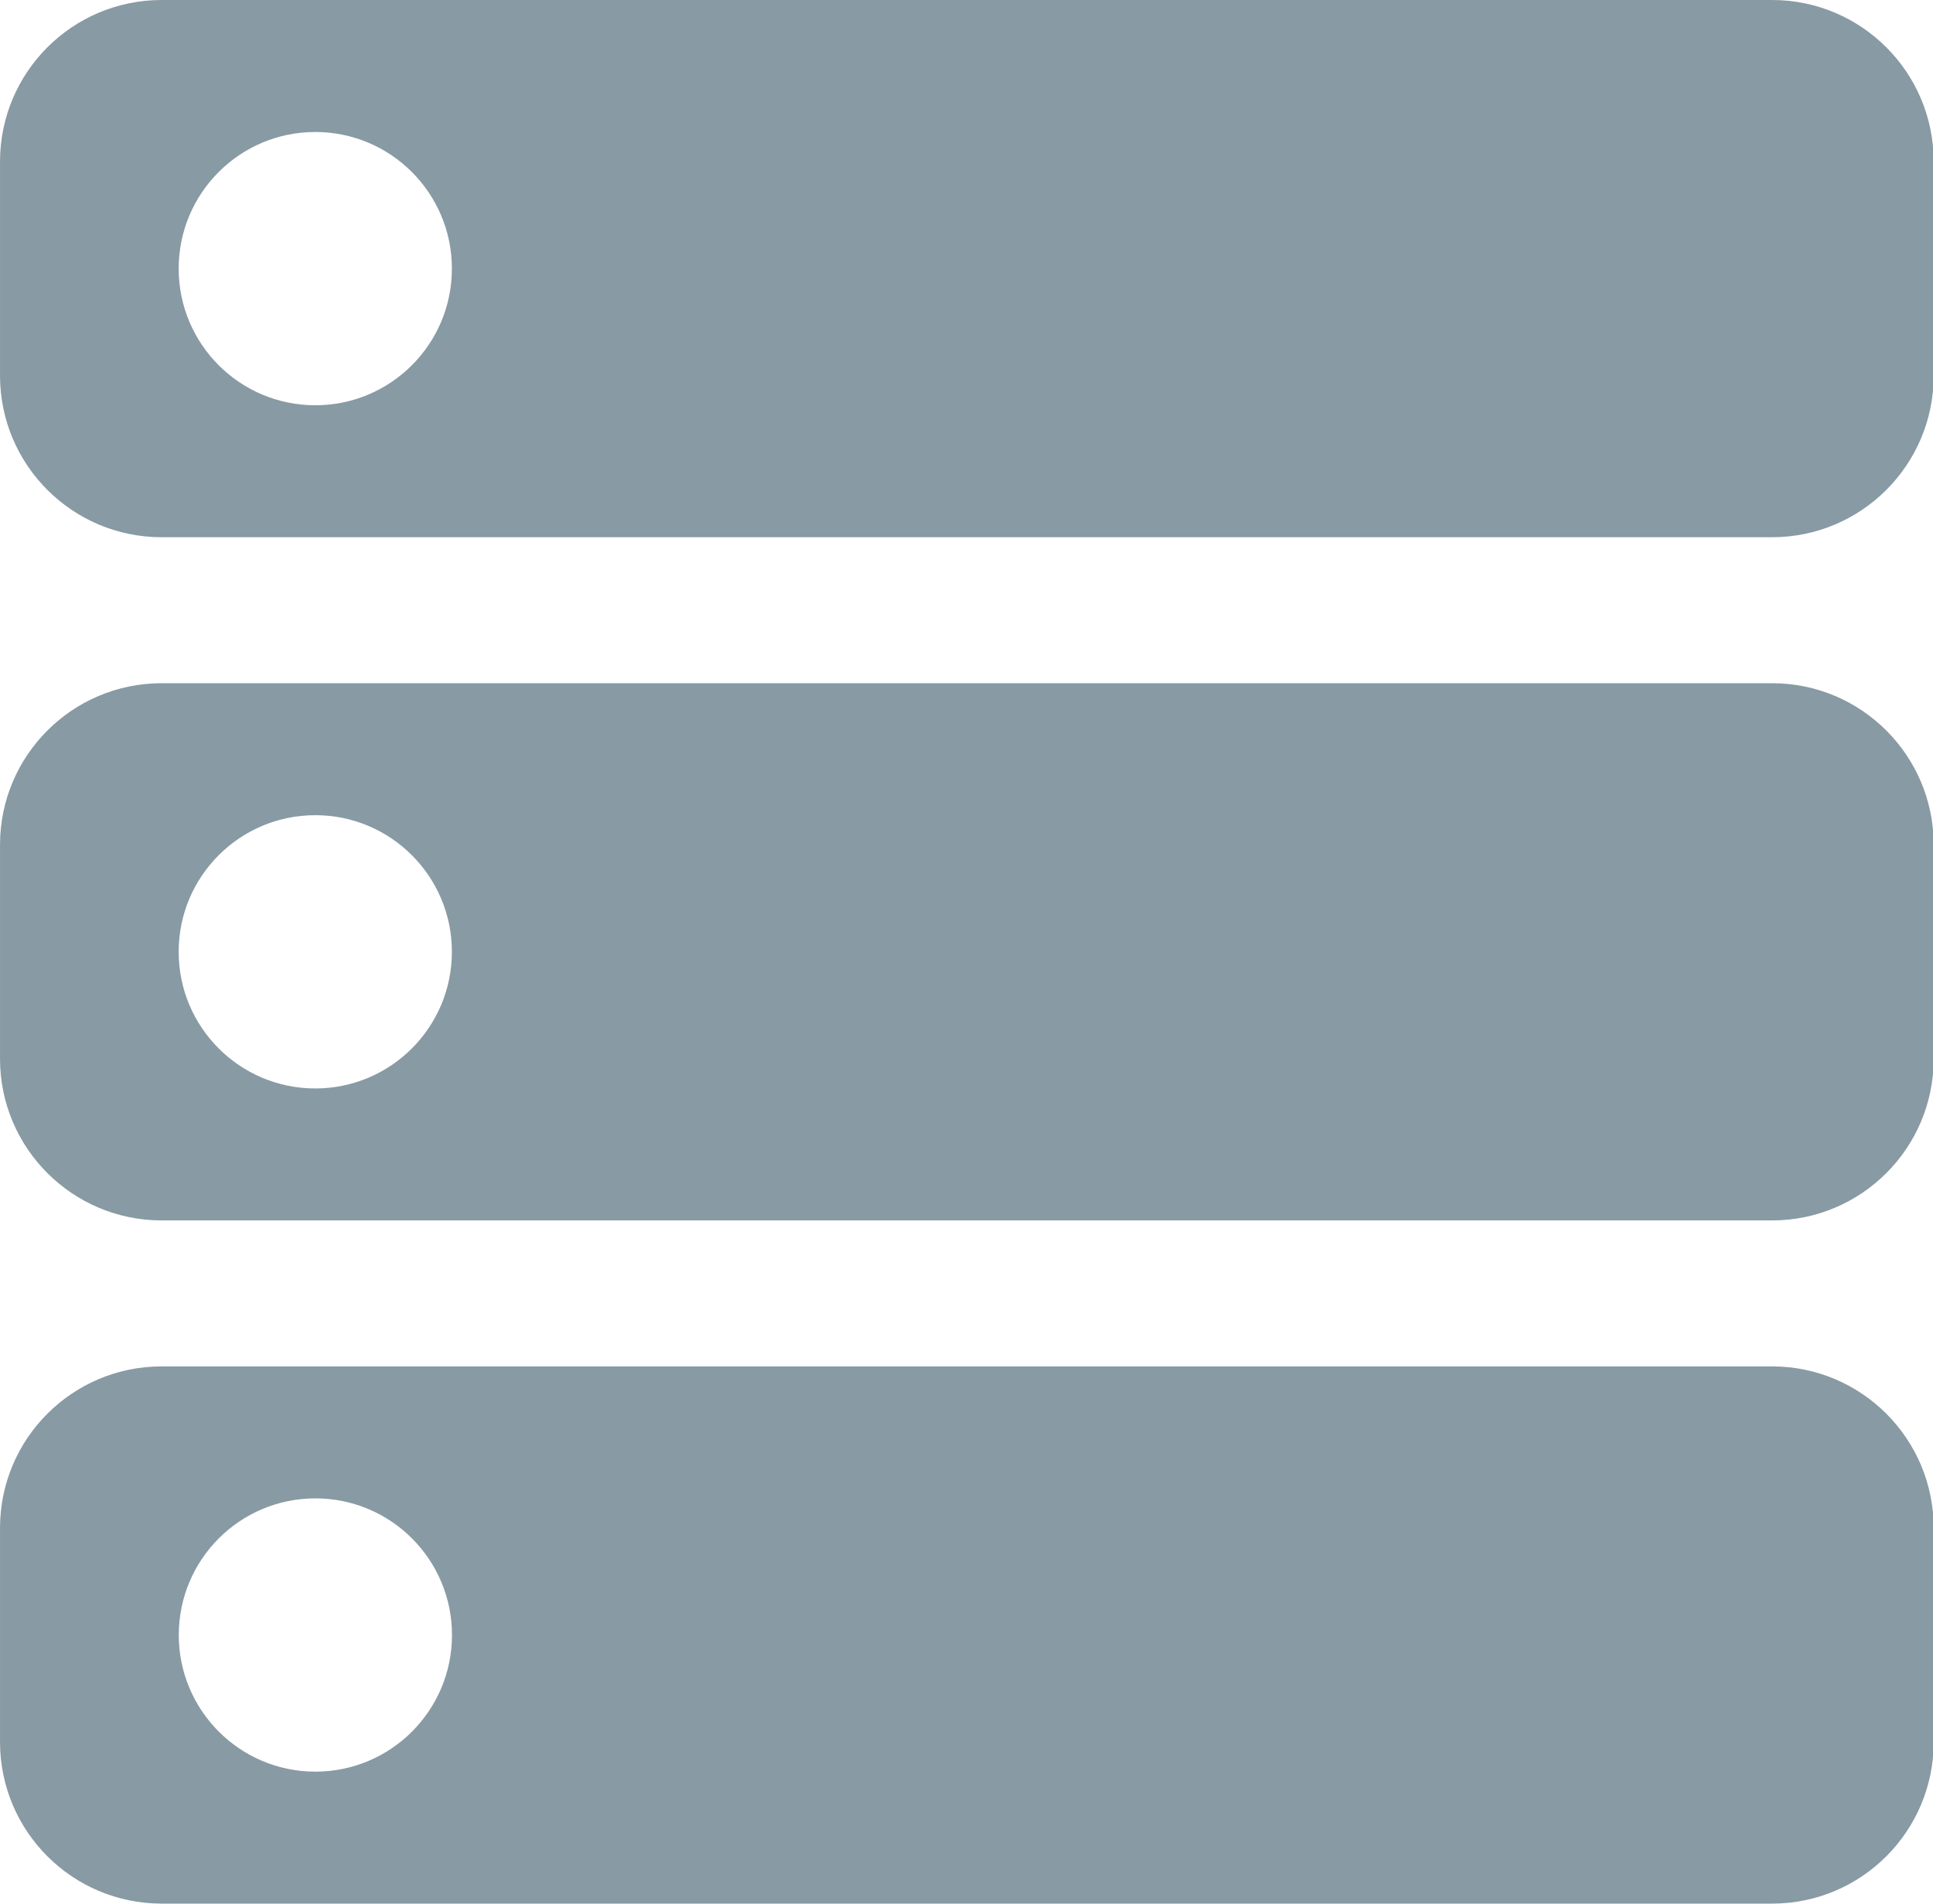
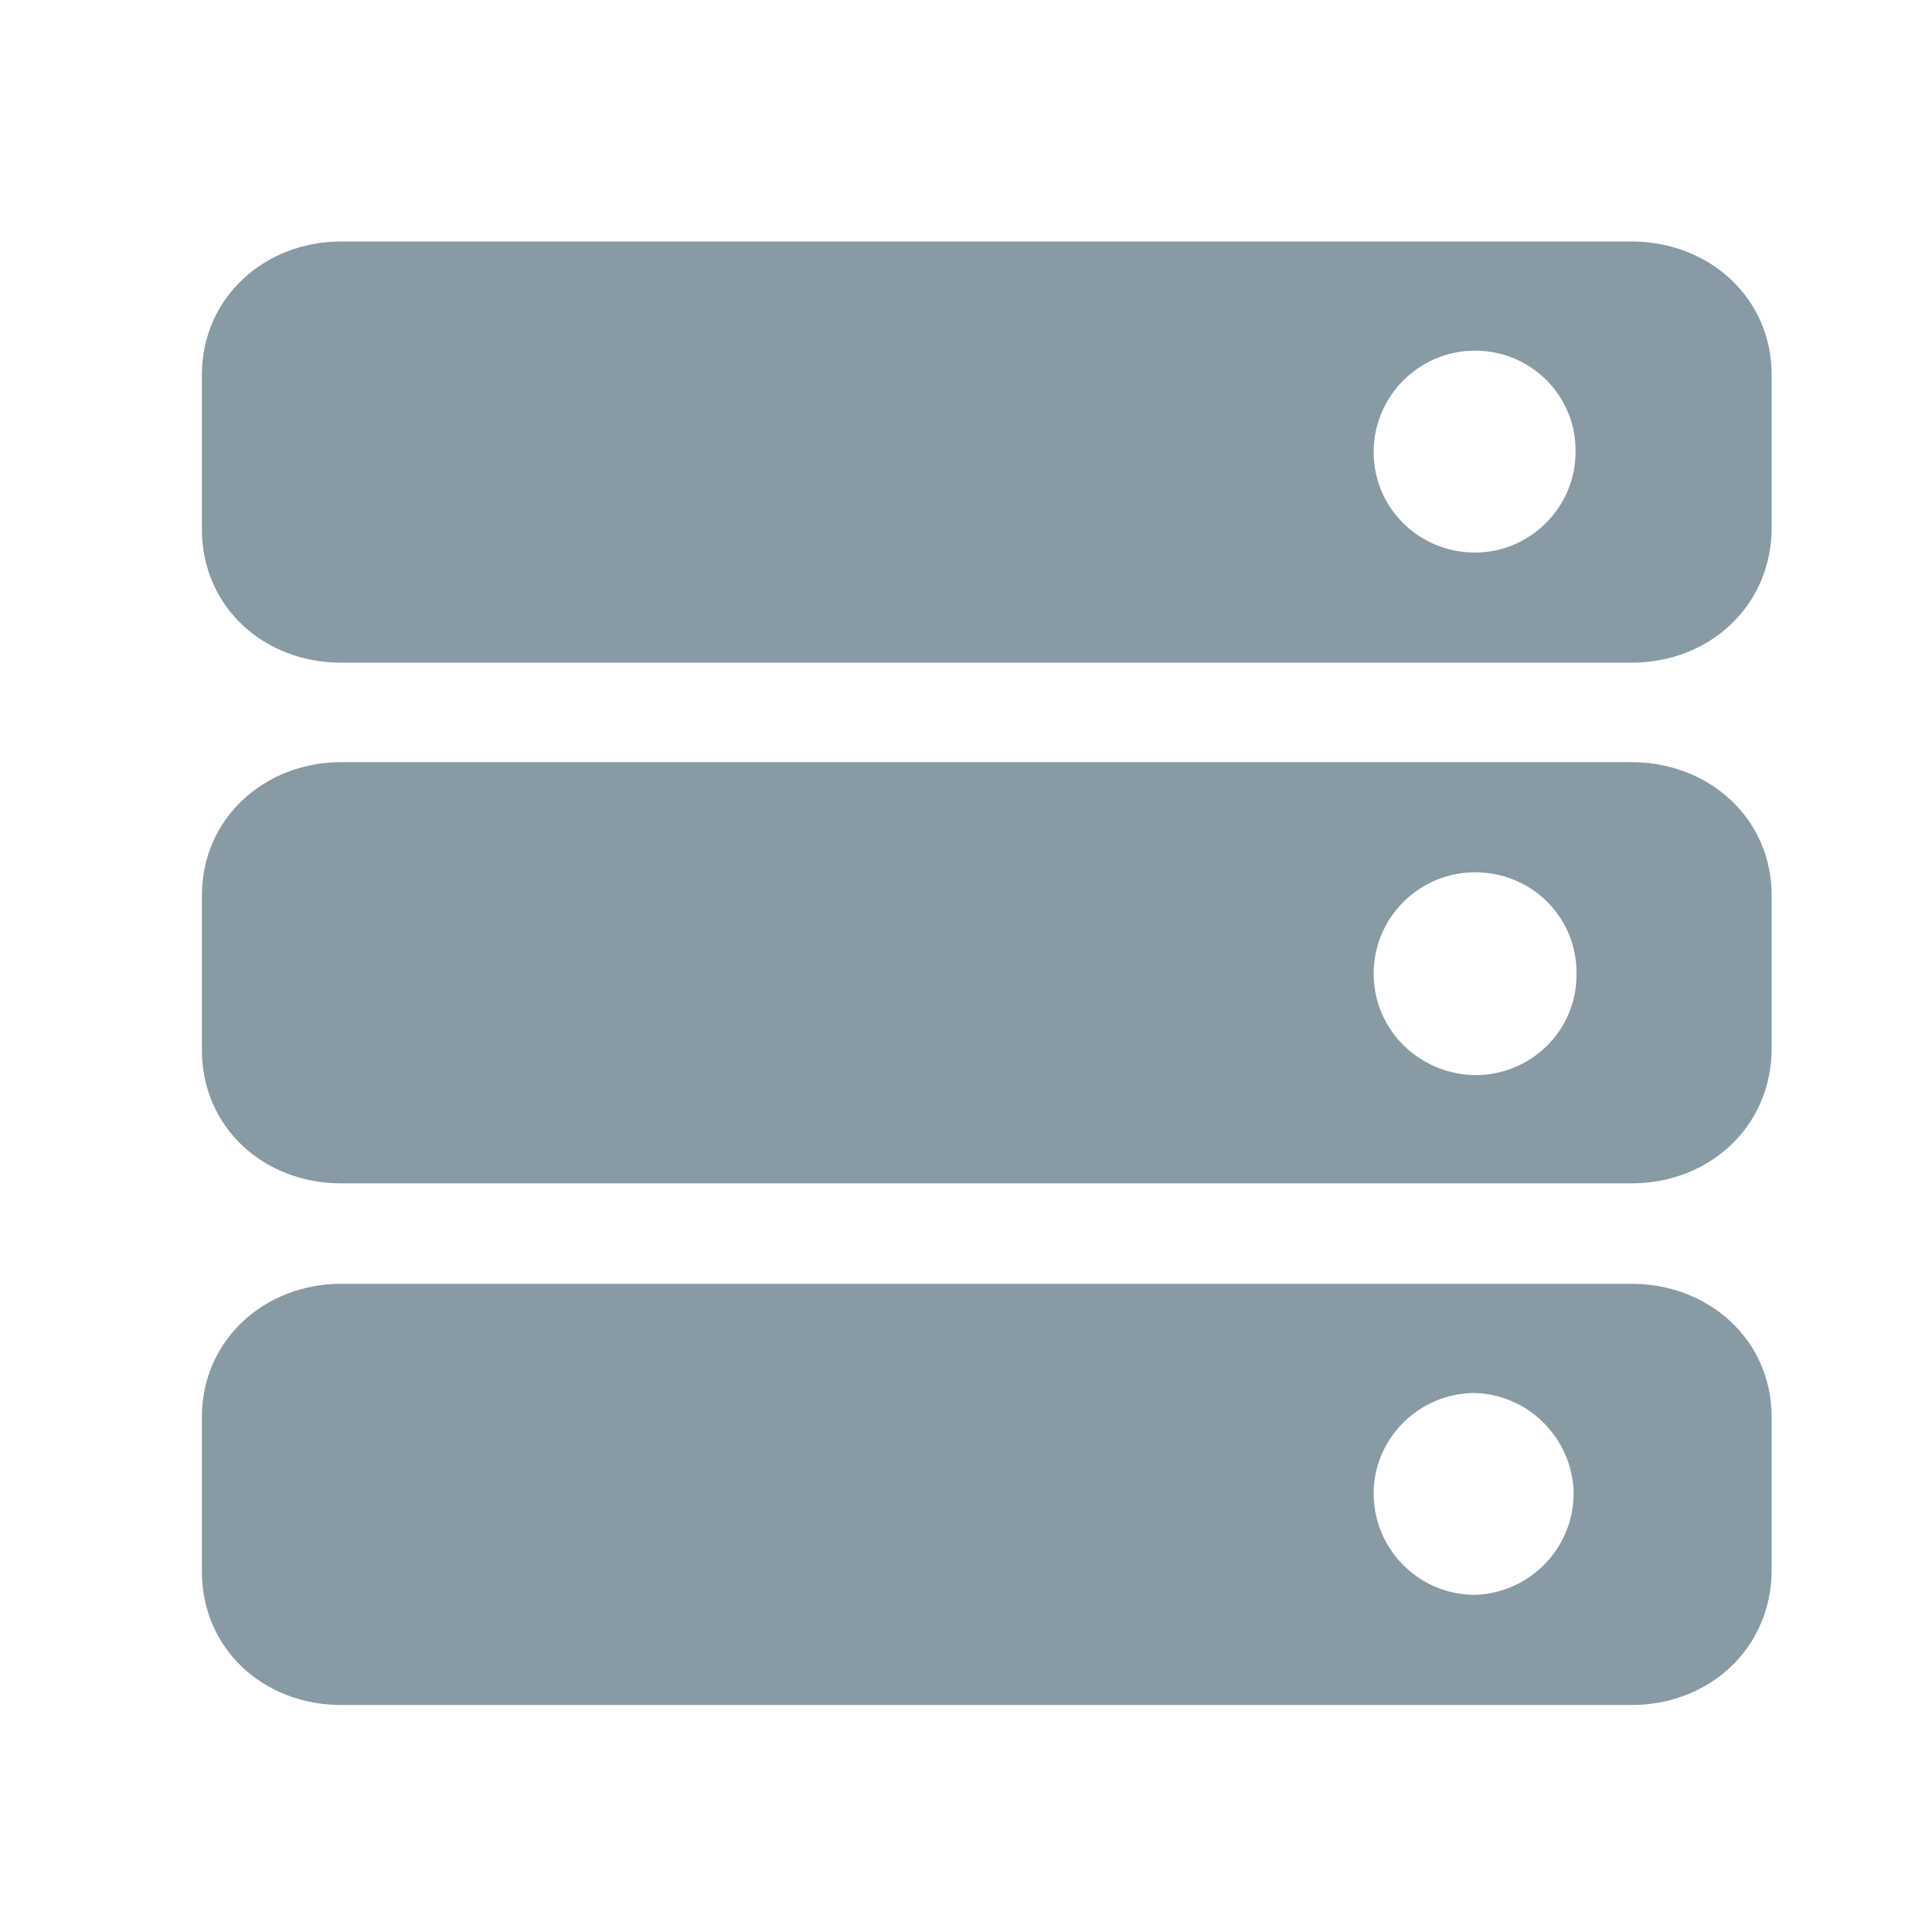
- <svg xmlns="http://www.w3.org/2000/svg" class="icon" width="200px" height="196.92px" viewBox="0 0 1040 1024" version="1.1">
-   <path fill="#889aa4" d="M953.686 0H86.749A86.96 86.96 0 0 0 0 86.696v115.6a86.96 86.96 0 0 0 86.696 86.696h866.99a86.96 86.96 0 0 0 86.696-86.696v-115.6A86.96 86.96 0 0 0 953.686 0zM169.624 218.003a73.5 73.5 0 1 1 73.501-73.5 73.5 73.5 0 0 1-73.448 73.5z m784.062 149.514H86.749A86.948 86.948 0 0 0 0 454.2v115.6a86.96 86.96 0 0 0 86.696 86.696h866.99a86.96 86.96 0 0 0 86.696-86.696V454.2a86.948 86.948 0 0 0-86.696-86.683z m-784.062 217.99a73.5 73.5 0 1 1 73.501-73.5 73.5 73.5 0 0 1-73.448 73.5z m784.062 149.514H86.749A86.948 86.948 0 0 0 0 821.717v115.587A86.96 86.96 0 0 0 86.696 1024h866.99a86.96 86.96 0 0 0 86.696-86.696V821.717a86.948 86.948 0 0 0-86.696-86.696z m-784.062 217.99a73.5 73.5 0 1 1 73.554-73.514 73.5 73.5 0 0 1-73.5 73.514z" />
+ <svg xmlns="http://www.w3.org/2000/svg" class="icon" width="200px" height="200.00px" viewBox="0 0 1024 1024" version="1.1">
+   <path fill="#889aa4" d="M864.768 903.68H180.736c-40.96 0-73.728-29.696-73.728-70.656v-81.92c0-40.96 33.28-70.656 73.728-70.656h684.032c40.96 0 74.24 29.696 74.24 70.656v81.92c-0.512 40.96-33.28 70.656-74.24 70.656z m-82.944-165.376c-29.696 0-53.76 24.064-53.76 53.248 0 29.696 24.064 53.76 53.76 53.76 29.696-1.024 52.736-25.6 52.224-54.784-1.024-28.16-23.552-51.2-52.224-52.224zM864.768 627.2H180.736c-40.96 0-73.728-29.696-73.728-70.656v-81.92c0-40.96 33.28-70.656 73.728-70.656h684.032c40.96 0 74.24 29.696 74.24 70.656v81.92c-0.512 40.96-33.28 70.656-74.24 70.656z m-82.944-164.864c-29.696 0-53.76 24.064-53.76 53.76s24.064 53.248 53.76 53.76c29.696 0 53.76-23.552 53.76-53.248 0.512-30.208-23.552-54.272-53.76-54.272 0.512 0 0.512 0 0 0z m82.944-111.104H180.736c-40.96 0-73.728-29.696-73.728-70.656v-81.92c0-40.96 33.28-70.656 73.728-70.656h684.032c40.96 0 74.24 29.696 74.24 70.656v81.92c-0.512 40.96-33.28 70.656-74.24 70.656z m-82.944-165.376c-29.696 0-53.76 24.064-53.76 53.76s24.064 53.248 53.76 53.248c29.184 0 53.248-24.064 53.248-53.248 0.512-29.696-23.552-53.76-53.248-53.76z" />
</svg>
